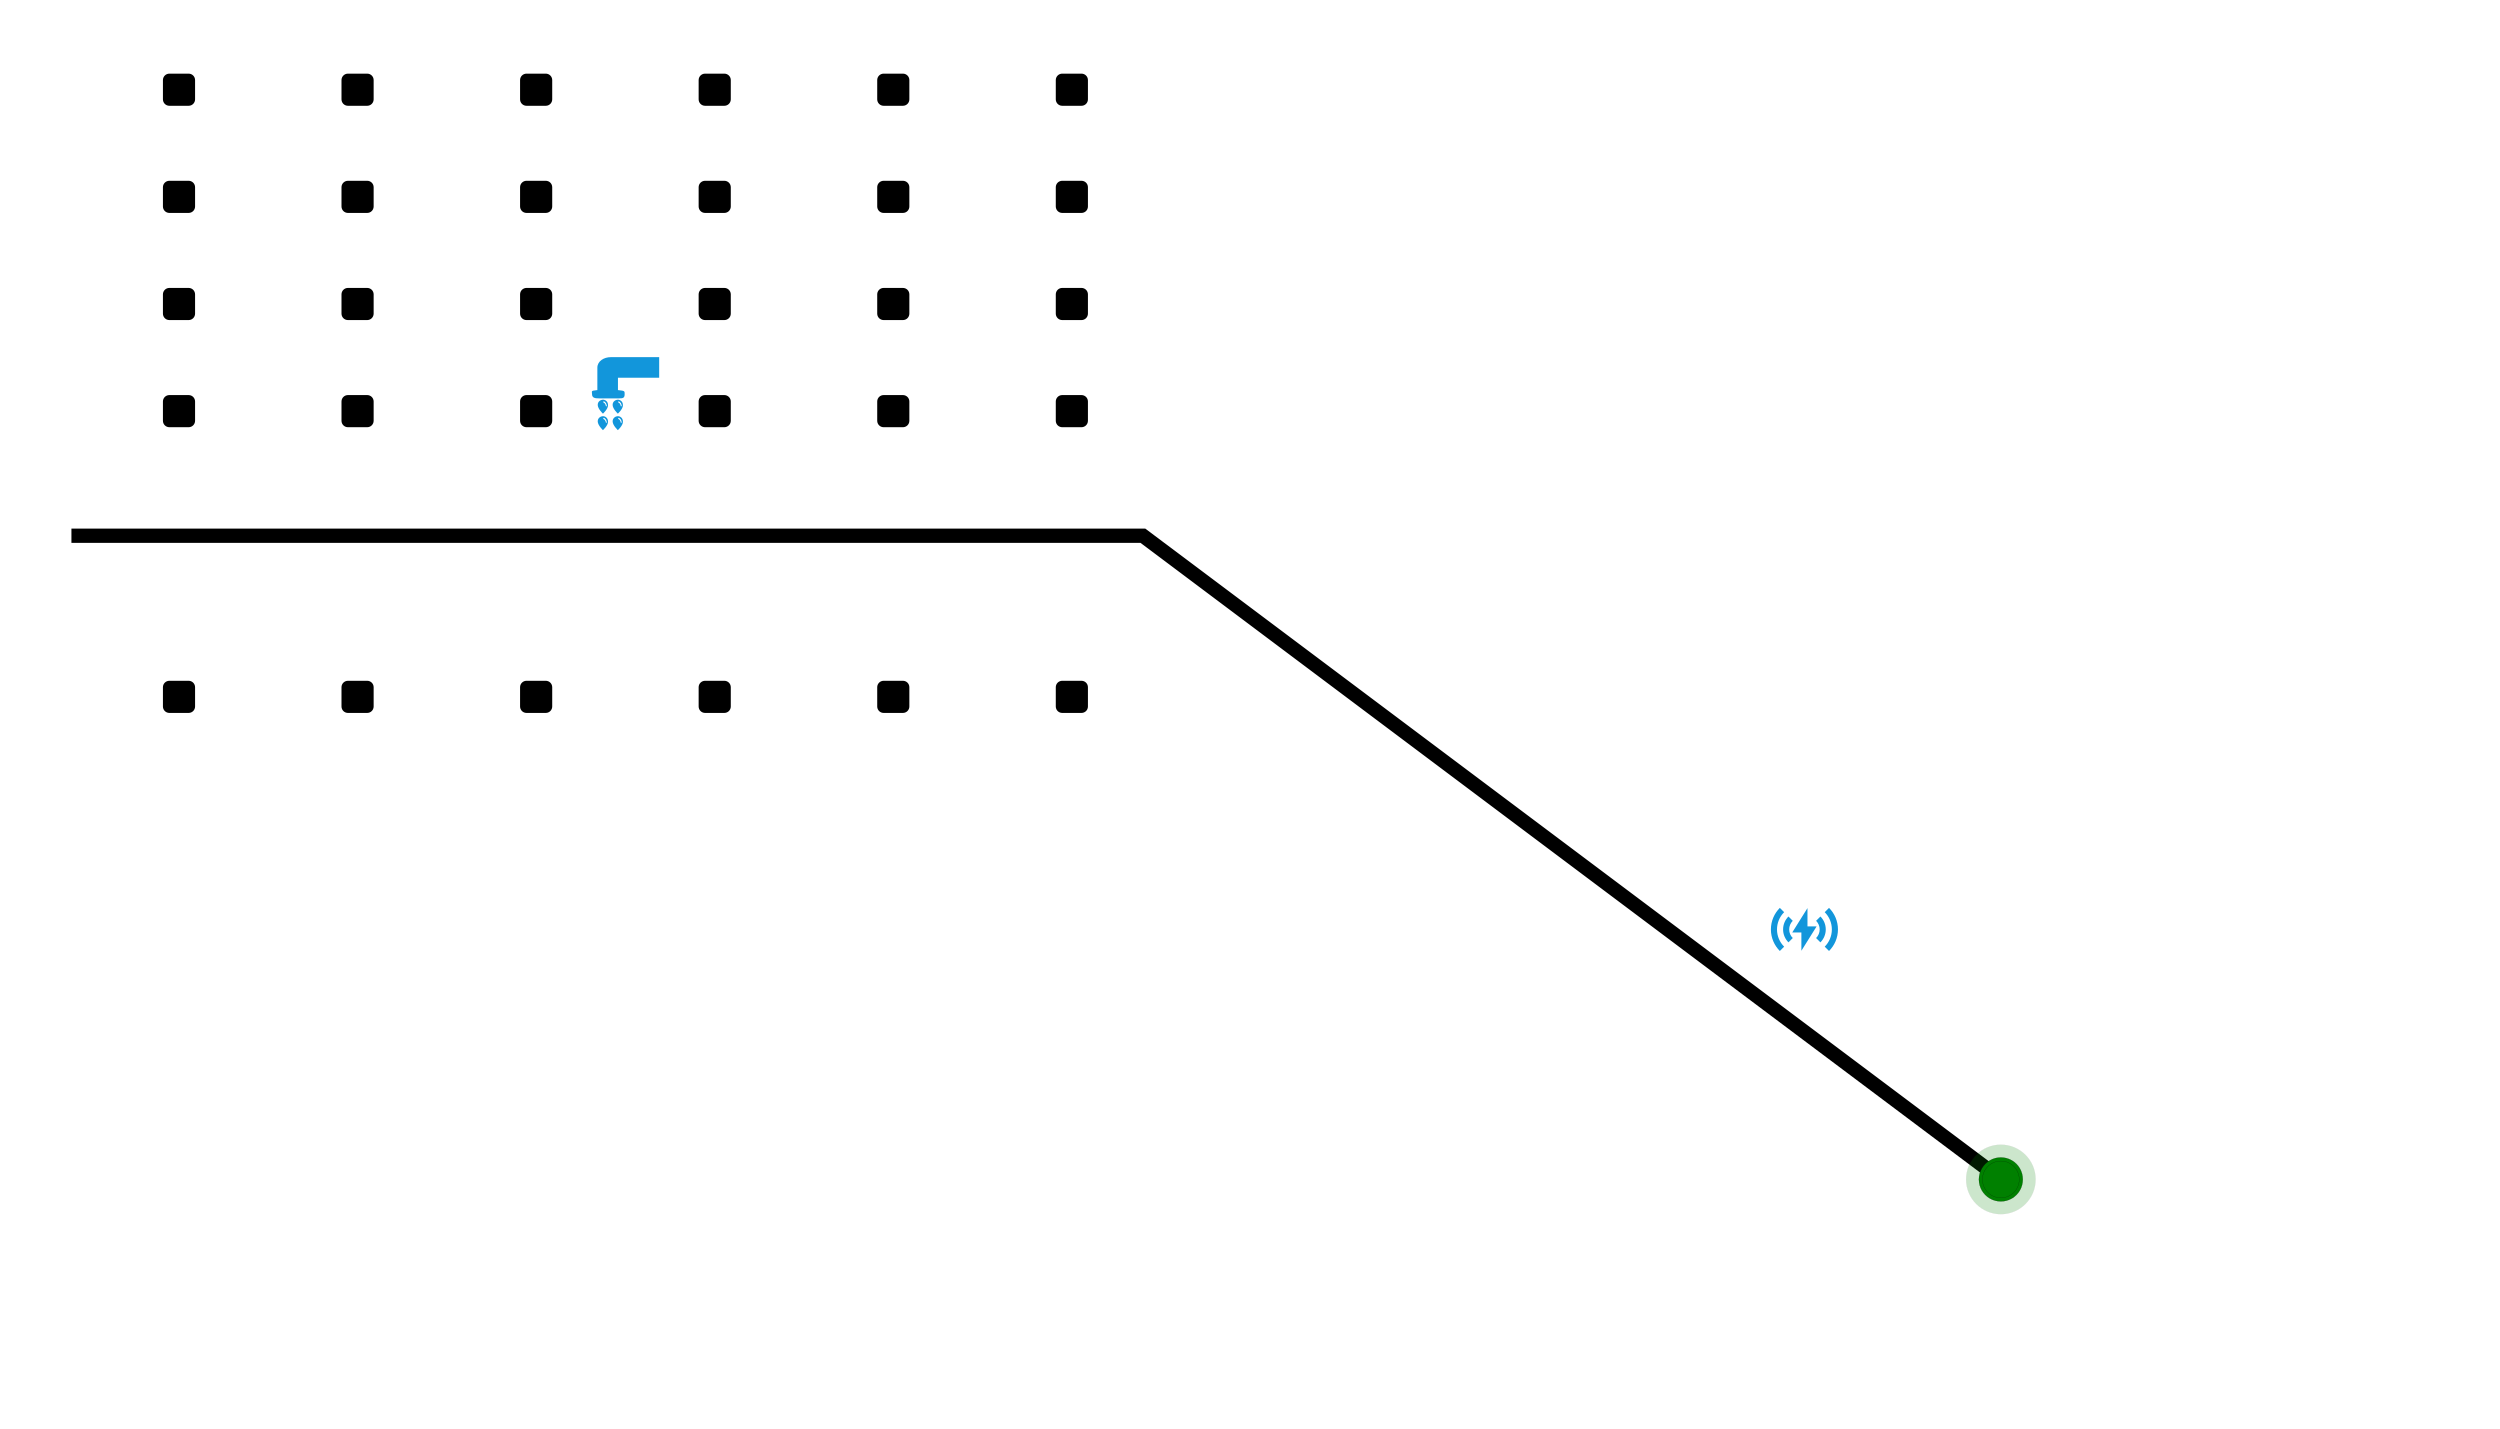
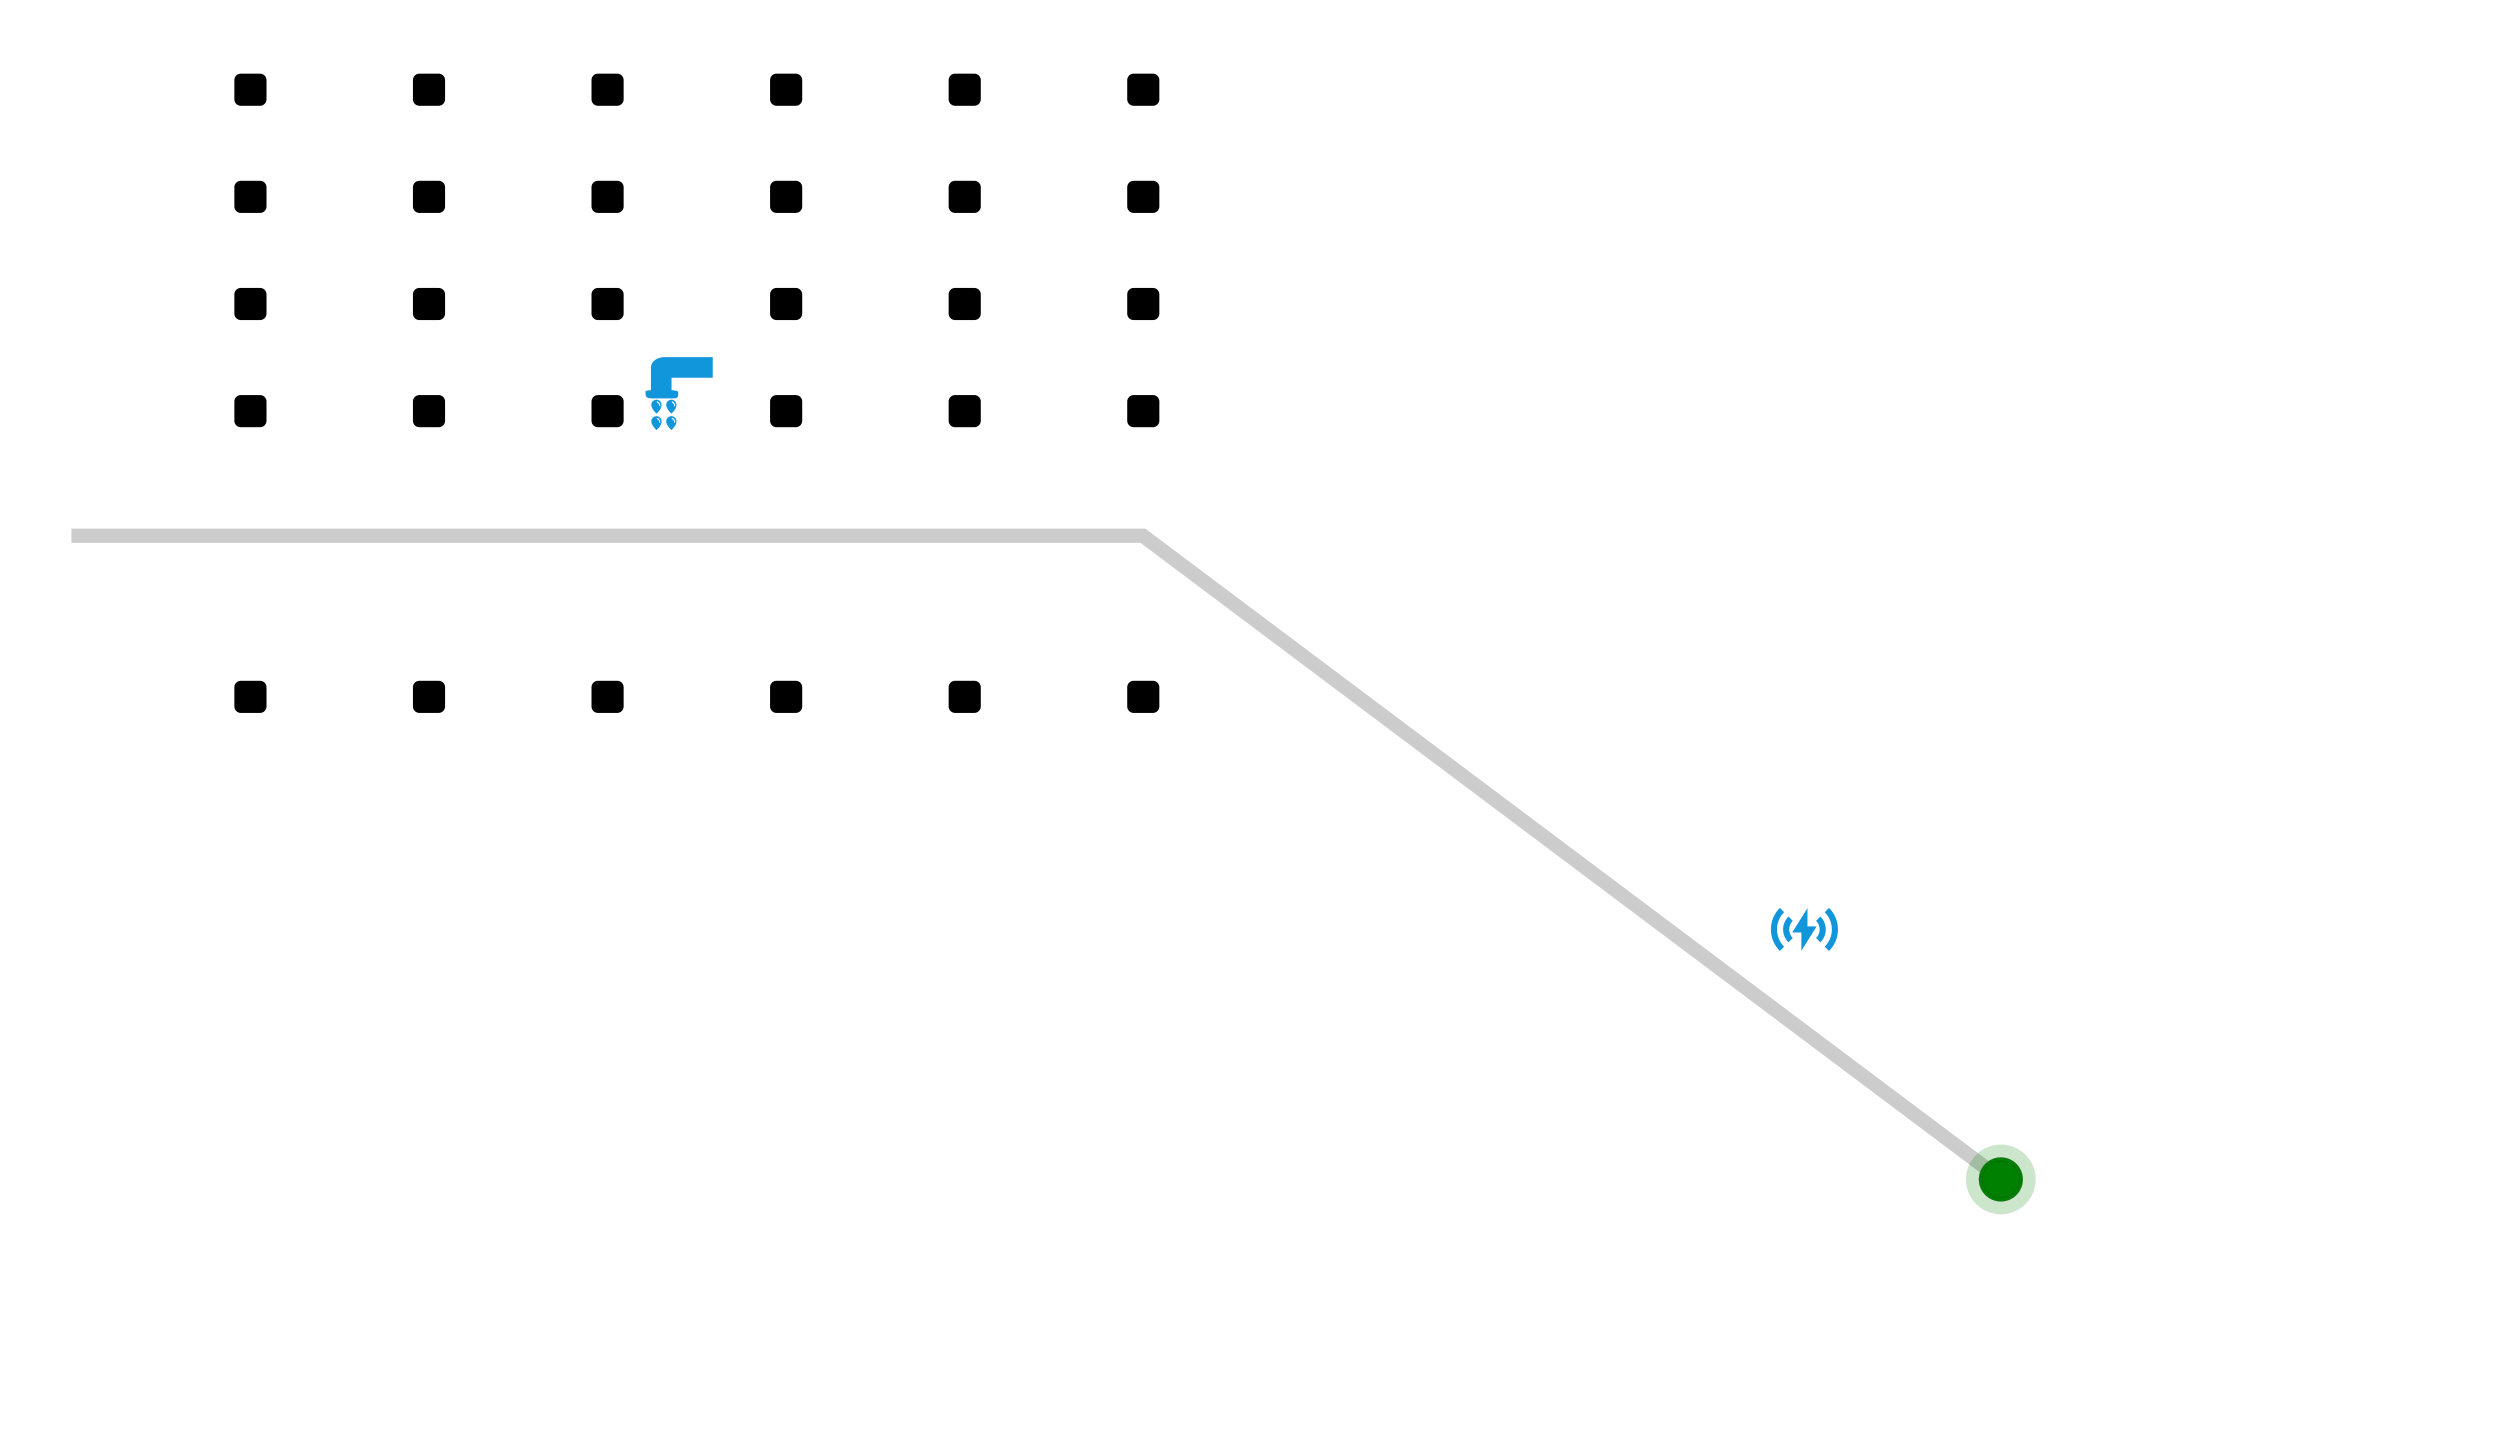
<svg xmlns="http://www.w3.org/2000/svg" xmlns:xlink="http://www.w3.org/1999/xlink" version="1.1" viewBox="0 0 700 400">
  <g>
    <style type="text/css">
- 		.track_path {fill:none;stroke:black;stroke-width:4}
+ 		.track_path {fill:none;stroke:black;stroke-width:4;opacity:0.2}

		.icon_charge_point {fill:#1296db}
- 		#icon_water_point {fill:#1296db}
+ 		.icon_water_point {fill:#1296db}
		.robot {stroke:black;stroke-width:2;fill:red}
		.icon_origin {transform:scale(0.02,0.02) }
		#icon_origin_clean_point {transform:scale(0.01,0.01)}
		[cleaned=true] {fill:blue}
		[cleaned=false] {fill:green}

	</style>
2
	<g class="background">

	</g>
    <defs class="icon">
      <g id="icon_charge_point">
        <g class="icon_origin" id="icon_origin_charge_point">
          <path d="M167.637 210.304l60.331 60.331A340.267 340.267 0 0 0 128 512c0 94.293 38.187 179.627 99.968 241.365L167.68 813.653C90.411 736.469 42.667 629.803 42.667 512s47.787-224.469 124.971-301.696z m688.725 0C933.589 287.531 981.333 394.197 981.333 512s-47.787 224.512-124.971 301.696l-60.331-60.331C857.813 691.584 896 606.251 896 512s-38.187-179.541-99.925-241.323L856.32 210.347zM554.667 213.333v256h128l-213.333 341.333v-256H341.333l213.333-341.333zM288.299 330.965l60.373 60.373A169.984 169.984 0 0 0 298.667 512c0 47.147 19.115 89.813 50.005 120.661l-60.373 60.373A255.36 255.36 0 0 1 213.333 512c0-70.699 28.672-134.699 74.965-181.035z m447.445 0.043A255.317 255.317 0 0 1 810.667 512a255.36 255.36 0 0 1-74.965 181.035l-60.373-60.373A169.984 169.984 0 0 0 725.333 512a170.069 170.069 0 0 0-49.92-120.619l60.331-60.373z" p-id="4003" />
        </g>
      </g>
      <g id="icon_water_point">
        <g class="icon_origin" id="icon_origin_water_point">
          <path d="M401.424 288.64v172.544c96.184 10.544 93.68 12.216 93.68 56.432 0 52.616-21.552 59.536-74.544 59.536H132.096c-53.088 0-93.824-6.96-93.824-59.536 0-44.312-21.504-45.888 74.688-56.432V147.44C112.96 54.648 207.104 0.128 300.36 0.128h678.096V288.64H401.424z m-138.96 384.656c0.32-55.272-41.248-77.792-71.296-77.792-24.384 0-74.12 19.688-72.92 74.584 1.304 54.904 72.92 121.04 72.92 121.04s71.064-62.608 71.296-117.84z m-17.512 4.6c0.32 1.808 0.2 3.68-0.368 5.432-1.536 4.64-5.528 7.248-8.96 5.808-2.192-0.928-3.632-3.256-3.952-6.04-3.064-21.92-14.496-40.224-31.912-47.424h-0.088c-3.44-1.44-5.016-6.36-3.488-11.008 1.488-4.64 5.48-7.24 8.92-5.8 21.736 8.912 36 31.72 39.848 59.032z m226.144-4.64c0.272-55.232-41.344-77.76-71.344-77.76-24.384 0-74.128 19.696-72.92 74.592 1.304 54.904 72.92 121.04 72.92 121.04s71.016-62.608 71.344-117.84v-0.04z m-17.56 4.64c0.312 1.816 0.168 3.68-0.416 5.432-1.488 4.64-5.48 7.248-8.92 5.808-2.184-0.928-3.624-3.256-3.944-6.04-3.12-21.92-14.544-40.224-31.912-47.424h-0.136c-3.44-1.44-4.976-6.36-3.488-11.008 1.536-4.64 5.528-7.24 8.96-5.8 21.744 8.912 36 31.72 39.856 59.032zM262.464 904.08c0.32-55.272-41.248-77.792-71.296-77.792-24.384 0-74.12 19.688-72.92 74.584 1.304 54.896 72.92 121.04 72.92 121.04s71.064-62.608 71.296-117.88v0.048z m-17.512 4.6c0.32 1.8 0.192 3.648-0.368 5.384-1.536 4.64-5.528 7.248-8.96 5.856-2.192-0.936-3.632-3.256-3.952-6.04-3.064-21.92-14.496-40.224-31.912-47.464h-0.088c-3.44-1.4-5.016-6.32-3.488-10.96 1.488-4.648 5.48-7.248 8.92-5.856 21.736 8.96 36 31.76 39.848 59.08z m226.144-4.648c0.272-55.272-41.344-77.744-71.344-77.744-24.384 0-74.128 19.688-72.92 74.584 1.304 54.896 72.92 121.04 72.92 121.04s71.016-62.608 71.344-117.88z m-17.56 4.64c0.304 1.808 0.16 3.656-0.416 5.392-1.488 4.64-5.48 7.248-8.92 5.856-2.184-0.936-3.624-3.256-3.944-6.04-3.12-21.92-14.544-40.224-31.912-47.464h-0.136c-3.44-1.4-4.976-6.32-3.488-10.96 1.536-4.648 5.528-7.248 8.96-5.856 21.744 8.96 36 31.76 39.856 59.08z" p-id="29745" />
        </g>
      </g>
      <g id="icon_clean_point">
        <g class="icon_origin" id="icon_origin_clean_point">
          <path d="M962 782c0 99.405-80.595 180-180 180h-540c-99.405 0-180-80.595-180-180v-540c0-99.405 80.595-180 180-180h540c99.405 0 180 80.595 180 180v540z" p-id="5966" />
        </g>
      </g>
      <g id="icon_robot">
        <g class="icon_self" id="icon_origin_robot">
          <circle id="robot_1" cx="0" cy="0" r="10" />
        </g>
      </g>
      <g id="icon_robot_1">
        <g class="icon_origin" id="icon_origin_robot">
          <path d="M511.999 511.999m-486.524 0a486.524 486.524 0 1 0 973.048 0 486.524 486.524 0 1 0-973.048 0Z" opacity=".2" p-id="22258" />
          <path d="M511.999 511.999m-307.201 0a307.201 307.201 0 1 0 614.401 0 307.201 307.201 0 1 0-614.401 0Z" p-id="22259" />
          <path d="M511.999 511.999m-257.688 0a257.688 257.688 0 1 0 515.377 0 257.688 257.688 0 1 0-515.377 0Z" p-id="22260" />
        </g>
      </g>
      <g id="icon_avoid">
        <g class="icon_origin" id="icon_origin_avoid">
          <path d="M836.267 853.333l-79.644-278.756L625.778 113.778H398.222L193.422 830.578h-5.689v22.756H56.889v56.889h910.222v-56.889h-130.844zM443.733 170.667h142.222l34.133 125.156-256 147.911L443.733 170.667zM341.333 523.378l295.822-170.667 56.889 193.422-426.667 244.622L341.333 523.378zM273.067 853.333l432.356-250.311 73.956 250.311H273.067z" p-id="2317" />
        </g>
      </g>
    </defs>
    <g class="tunnel_path" id="tunnel_path.0" transform="translate(20, 150) scale(1 1) ">
      <g class="track_path">
        <path id="path_1" d="m0 0  300 0 240 180" />
      </g>
      <g class="path_point">
        <g class="rfid_point">
				
			</g>
        <g class="charge_point">
          <use id="copy_charge_point" xlink:href="#icon_charge_point" display="none" />
          <use id="charge_point.0.0" xlink:href="#icon_charge_point" transform="translate(475.0, 100.0) scale(1 1) " fill="#1296db" />
        </g>
        <g class="water_point">
          <use id="copy_water_point" xlink:href="#icon_water_point" display="none" />
-           <use id="water_point.0.0" xlink:href="#icon_water_point" transform="translate(145.0, -50.0) scale(1 1) " />
+           <use id="water_point.0.0" xlink:href="#icon_water_point" transform="translate(160.0, -50.0) scale(1 1) " fill="#1296db" />
        </g>
        <g class="clean_point">
          <use id="copy_clean_point" xlink:href="#icon_clean_point" display="none" />
-           <use id="clean_point.0.0.0" xlink:href="#icon_clean_point" transform="translate(275.0, -130.0) scale(1 1) " />
-           <use id="clean_point.0.0.1" xlink:href="#icon_clean_point" transform="translate(275.0, -100.0) scale(1 1) " />
-           <use id="clean_point.0.0.2" xlink:href="#icon_clean_point" transform="translate(275.0, -70.0) scale(1 1) " />
-           <use id="clean_point.0.0.3" xlink:href="#icon_clean_point" transform="translate(275.0, -40.0) scale(1 1) " />
-           <use id="clean_point.0.0.4" xlink:href="#icon_clean_point" transform="translate(275.0, 40.0) scale(1 1) " />
-           <use id="clean_point.0.1.0" xlink:href="#icon_clean_point" transform="translate(225, -130.0) scale(1 1) " />
-           <use id="clean_point.0.1.1" xlink:href="#icon_clean_point" transform="translate(225, -100.0) scale(1 1) " />
-           <use id="clean_point.0.1.2" xlink:href="#icon_clean_point" transform="translate(225, -70.0) scale(1 1) " />
-           <use id="clean_point.0.1.3" xlink:href="#icon_clean_point" transform="translate(225, -40.0) scale(1 1) " />
-           <use id="clean_point.0.1.4" xlink:href="#icon_clean_point" transform="translate(225, 40.0) scale(1 1) " />
-           <use id="clean_point.0.2.0" xlink:href="#icon_clean_point" transform="translate(175, -130.0) scale(1 1) " />
-           <use id="clean_point.0.2.1" xlink:href="#icon_clean_point" transform="translate(175, -100.0) scale(1 1) " />
-           <use id="clean_point.0.2.2" xlink:href="#icon_clean_point" transform="translate(175, -70.0) scale(1 1) " />
-           <use id="clean_point.0.2.3" xlink:href="#icon_clean_point" transform="translate(175, -40.0) scale(1 1) " />
-           <use id="clean_point.0.2.4" xlink:href="#icon_clean_point" transform="translate(175, 40.0) scale(1 1) " />
-           <use id="clean_point.0.3.0" xlink:href="#icon_clean_point" transform="translate(125.0, -130.0) scale(1 1) " />
-           <use id="clean_point.0.3.1" xlink:href="#icon_clean_point" transform="translate(125.0, -100.0) scale(1 1) " />
-           <use id="clean_point.0.3.2" xlink:href="#icon_clean_point" transform="translate(125.0, -70.0) scale(1 1) " />
-           <use id="clean_point.0.3.3" xlink:href="#icon_clean_point" transform="translate(125.0, -40.0) scale(1 1) " />
-           <use id="clean_point.0.3.4" xlink:href="#icon_clean_point" transform="translate(125.0, 40.0) scale(1 1) " />
-           <use id="clean_point.0.4.0" xlink:href="#icon_clean_point" transform="translate(75, -130.0) scale(1 1) " />
-           <use id="clean_point.0.4.1" xlink:href="#icon_clean_point" transform="translate(75, -100.0) scale(1 1) " />
-           <use id="clean_point.0.4.2" xlink:href="#icon_clean_point" transform="translate(75, -70.0) scale(1 1) " />
-           <use id="clean_point.0.4.3" xlink:href="#icon_clean_point" transform="translate(75, -40.0) scale(1 1) " />
-           <use id="clean_point.0.4.4" xlink:href="#icon_clean_point" transform="translate(75, 40.0) scale(1 1) " />
-           <use id="clean_point.0.5.0" xlink:href="#icon_clean_point" transform="translate(25, -130.0) scale(1 1) " />
-           <use id="clean_point.0.5.1" xlink:href="#icon_clean_point" transform="translate(25, -100.0) scale(1 1) " />
-           <use id="clean_point.0.5.2" xlink:href="#icon_clean_point" transform="translate(25, -70.0) scale(1 1) " />
-           <use id="clean_point.0.5.3" xlink:href="#icon_clean_point" transform="translate(25, -40.0) scale(1 1) " />
-           <use id="clean_point.0.5.4" xlink:href="#icon_clean_point" transform="translate(25, 40.0) scale(1 1) " />
+           <use id="clean_point.0.0.0" xlink:href="#icon_clean_point" transform="translate(295.0, -130.0) scale(1 1) " />
+           <use id="clean_point.0.0.1" xlink:href="#icon_clean_point" transform="translate(295.0, -100.0) scale(1 1) " />
+           <use id="clean_point.0.0.2" xlink:href="#icon_clean_point" transform="translate(295.0, -70.0) scale(1 1) " />
+           <use id="clean_point.0.0.3" xlink:href="#icon_clean_point" transform="translate(295.0, -40.0) scale(1 1) " />
+           <use id="clean_point.0.0.4" xlink:href="#icon_clean_point" transform="translate(295.0, 40.0) scale(1 1) " />
+           <use id="clean_point.0.1.0" xlink:href="#icon_clean_point" transform="translate(245, -130.0) scale(1 1) " />
+           <use id="clean_point.0.1.1" xlink:href="#icon_clean_point" transform="translate(245, -100.0) scale(1 1) " />
+           <use id="clean_point.0.1.2" xlink:href="#icon_clean_point" transform="translate(245, -70.0) scale(1 1) " />
+           <use id="clean_point.0.1.3" xlink:href="#icon_clean_point" transform="translate(245, -40.0) scale(1 1) " />
+           <use id="clean_point.0.1.4" xlink:href="#icon_clean_point" transform="translate(245, 40.0) scale(1 1) " />
+           <use id="clean_point.0.2.0" xlink:href="#icon_clean_point" transform="translate(195, -130.0) scale(1 1) " />
+           <use id="clean_point.0.2.1" xlink:href="#icon_clean_point" transform="translate(195, -100.0) scale(1 1) " />
+           <use id="clean_point.0.2.2" xlink:href="#icon_clean_point" transform="translate(195, -70.0) scale(1 1) " />
+           <use id="clean_point.0.2.3" xlink:href="#icon_clean_point" transform="translate(195, -40.0) scale(1 1) " />
+           <use id="clean_point.0.2.4" xlink:href="#icon_clean_point" transform="translate(195, 40.0) scale(1 1) " />
+           <use id="clean_point.0.3.0" xlink:href="#icon_clean_point" transform="translate(145.0, -130.0) scale(1 1) " />
+           <use id="clean_point.0.3.1" xlink:href="#icon_clean_point" transform="translate(145.0, -100.0) scale(1 1) " />
+           <use id="clean_point.0.3.2" xlink:href="#icon_clean_point" transform="translate(145.0, -70.0) scale(1 1) " />
+           <use id="clean_point.0.3.3" xlink:href="#icon_clean_point" transform="translate(145.0, -40.0) scale(1 1) " />
+           <use id="clean_point.0.3.4" xlink:href="#icon_clean_point" transform="translate(145.0, 40.0) scale(1 1) " />
+           <use id="clean_point.0.4.0" xlink:href="#icon_clean_point" transform="translate(95, -130.0) scale(1 1) " />
+           <use id="clean_point.0.4.1" xlink:href="#icon_clean_point" transform="translate(95, -100.0) scale(1 1) " />
+           <use id="clean_point.0.4.2" xlink:href="#icon_clean_point" transform="translate(95, -70.0) scale(1 1) " />
+           <use id="clean_point.0.4.3" xlink:href="#icon_clean_point" transform="translate(95, -40.0) scale(1 1) " />
+           <use id="clean_point.0.4.4" xlink:href="#icon_clean_point" transform="translate(95, 40.0) scale(1 1) " />
+           <use id="clean_point.0.5.0" xlink:href="#icon_clean_point" transform="translate(45, -130.0) scale(1 1) " />
+           <use id="clean_point.0.5.1" xlink:href="#icon_clean_point" transform="translate(45, -100.0) scale(1 1) " />
+           <use id="clean_point.0.5.2" xlink:href="#icon_clean_point" transform="translate(45, -70.0) scale(1 1) " />
+           <use id="clean_point.0.5.3" xlink:href="#icon_clean_point" transform="translate(45, -40.0) scale(1 1) " />
+           <use id="clean_point.0.5.4" xlink:href="#icon_clean_point" transform="translate(45, 40.0) scale(1 1) " />
        </g>
      </g>
      <g class="robot">
        <g id="robot.1" transform="translate(0, 0)" display="none">
          <use xlink:href="#icon_robot" />
        </g>
        <g id="copy_robot_point" display="none">
          <use class="icon_robot" xlink:href="#icon_robot_1" />
          <use class="icon_avoid_f" xlink:href="#icon_avoid" transform="translate(-20, 0)" display="none" />
          <use class="icon_avoid_r" xlink:href="#icon_avoid" transform="translate(20, 0)" display="none" />
        </g>
        <g id="robot.0.0" transform="translate(530.0, 170.0) scale(1 1) ">
          <use class="icon_robot" xlink:href="#icon_robot_1" fill="green" />
          <use class="icon_avoid_f" xlink:href="#icon_avoid" transform="translate(-20, 0)" display="none" fill="red" />
          <use class="icon_avoid_r" xlink:href="#icon_avoid" transform="translate(20, 0)" display="none" fill="red" />
        </g>
      </g>
    </g>
  </g>
</svg>
